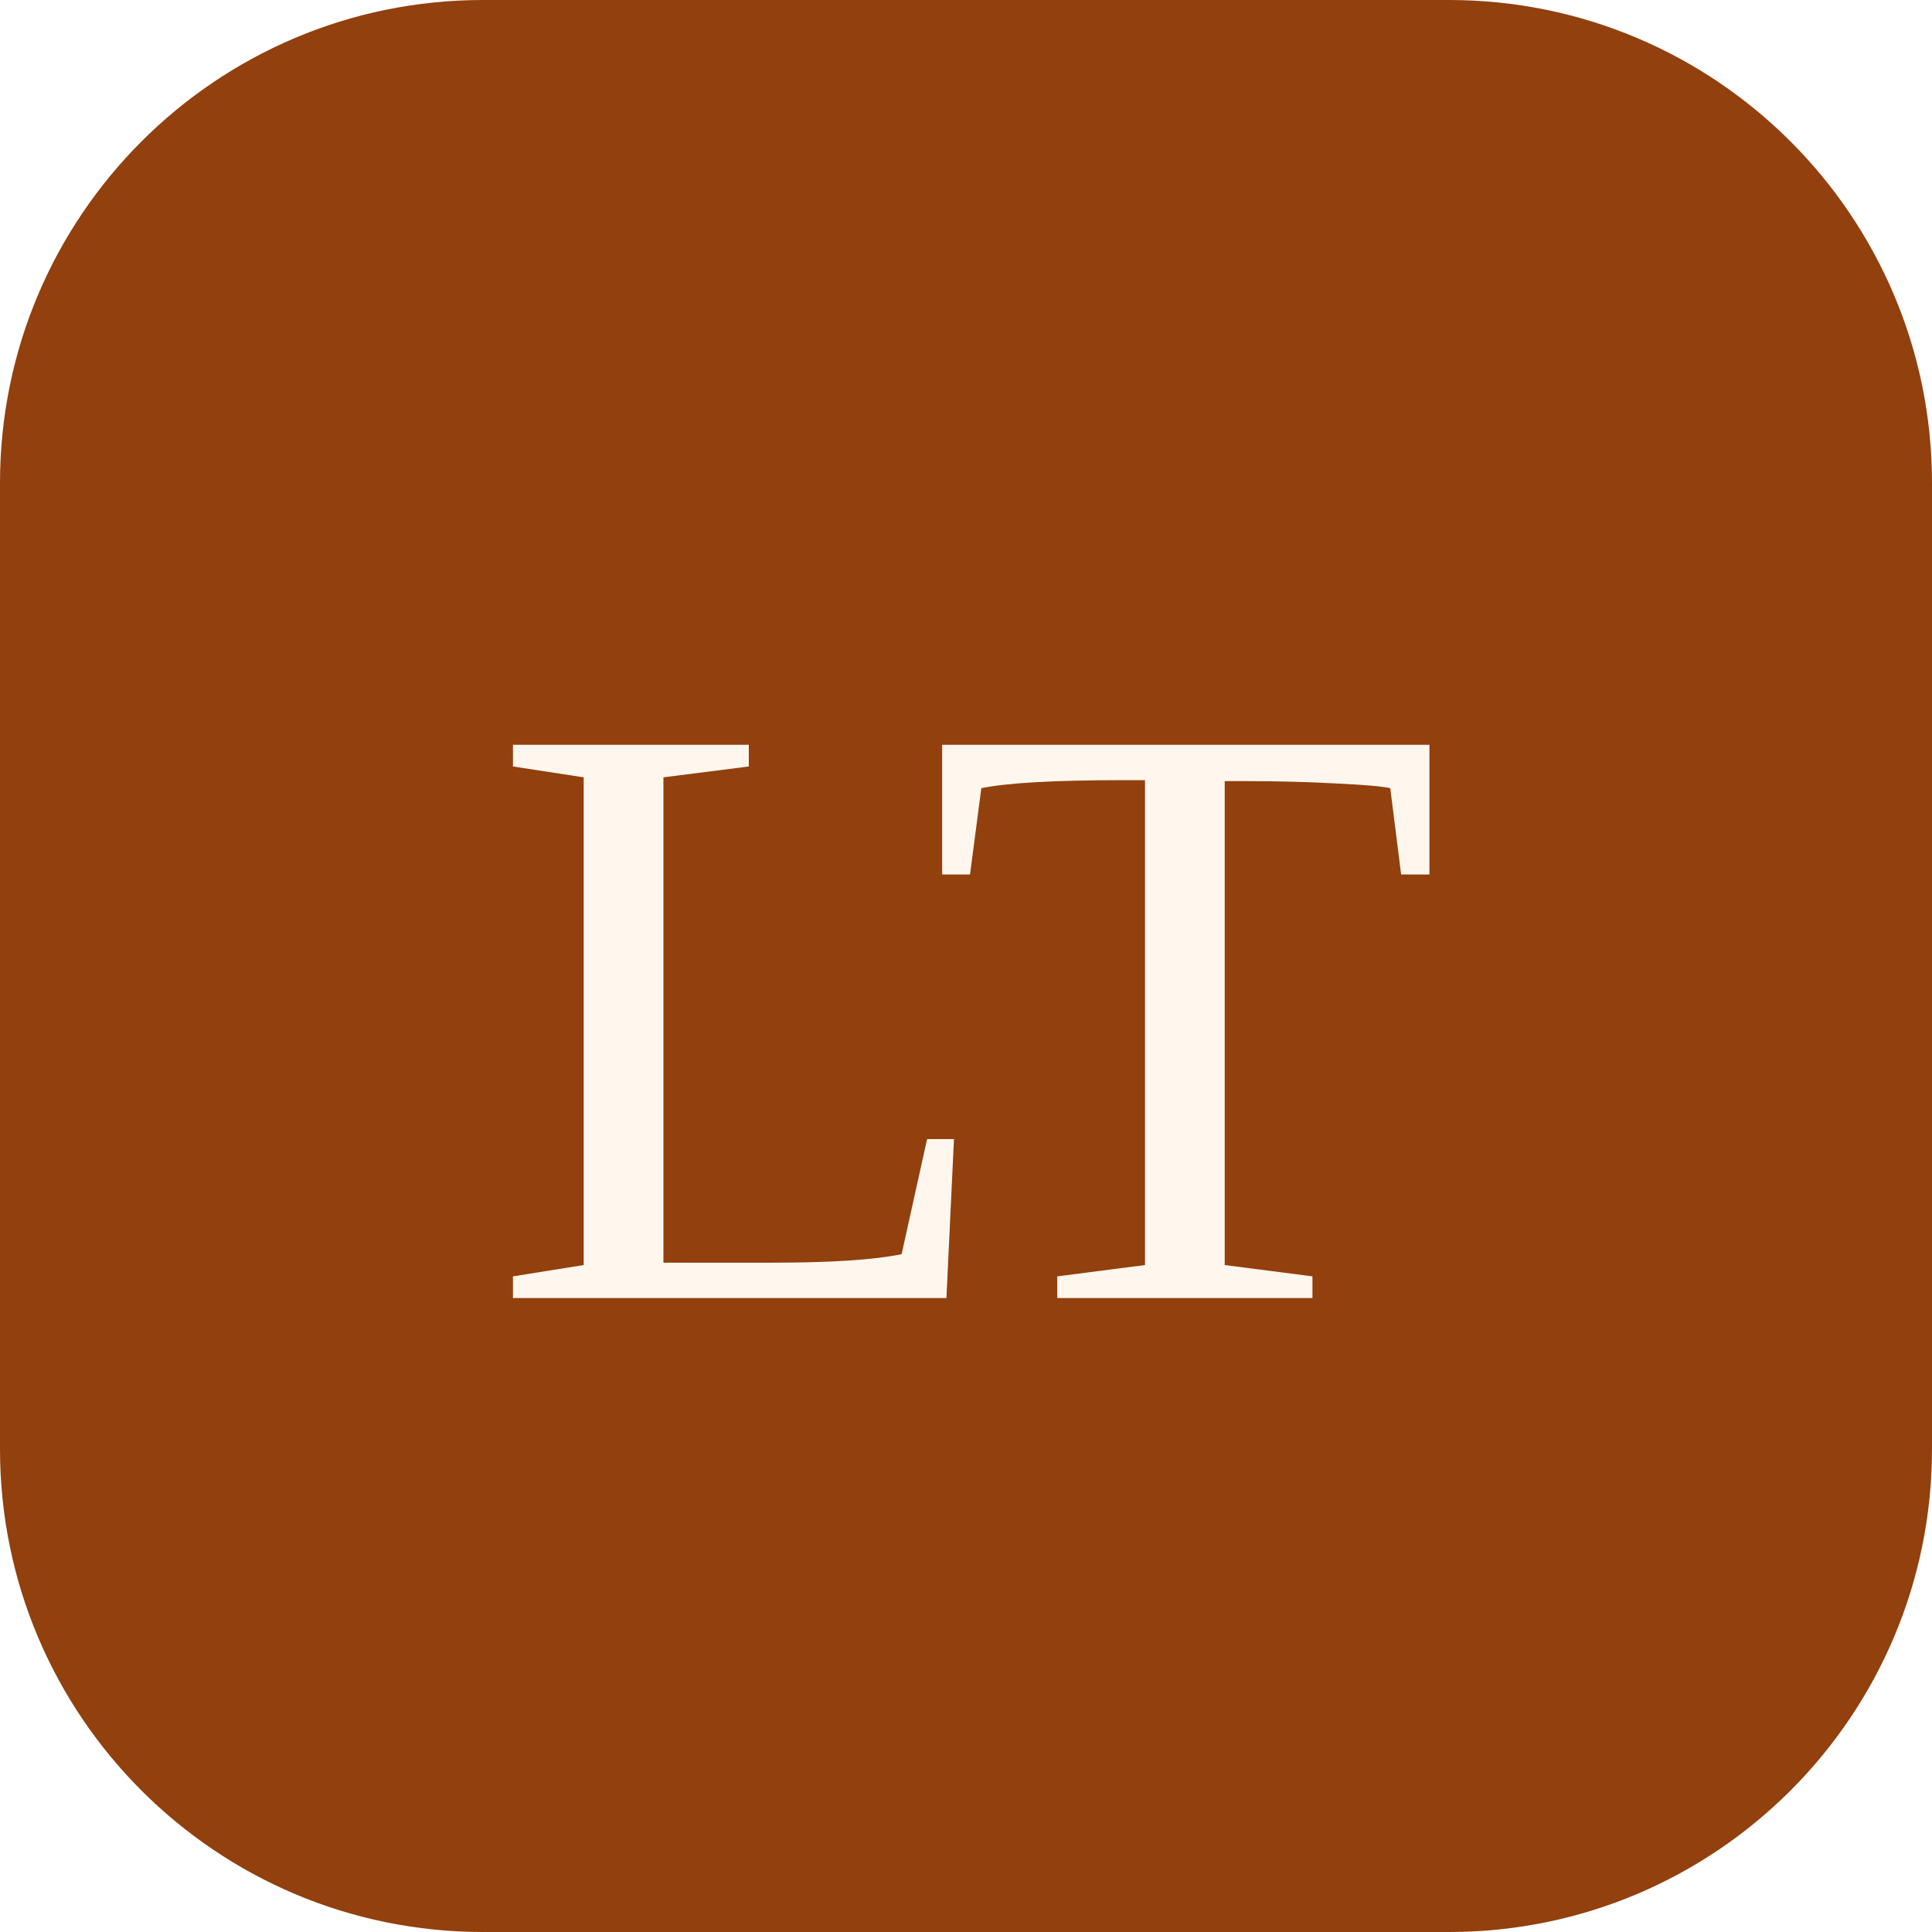
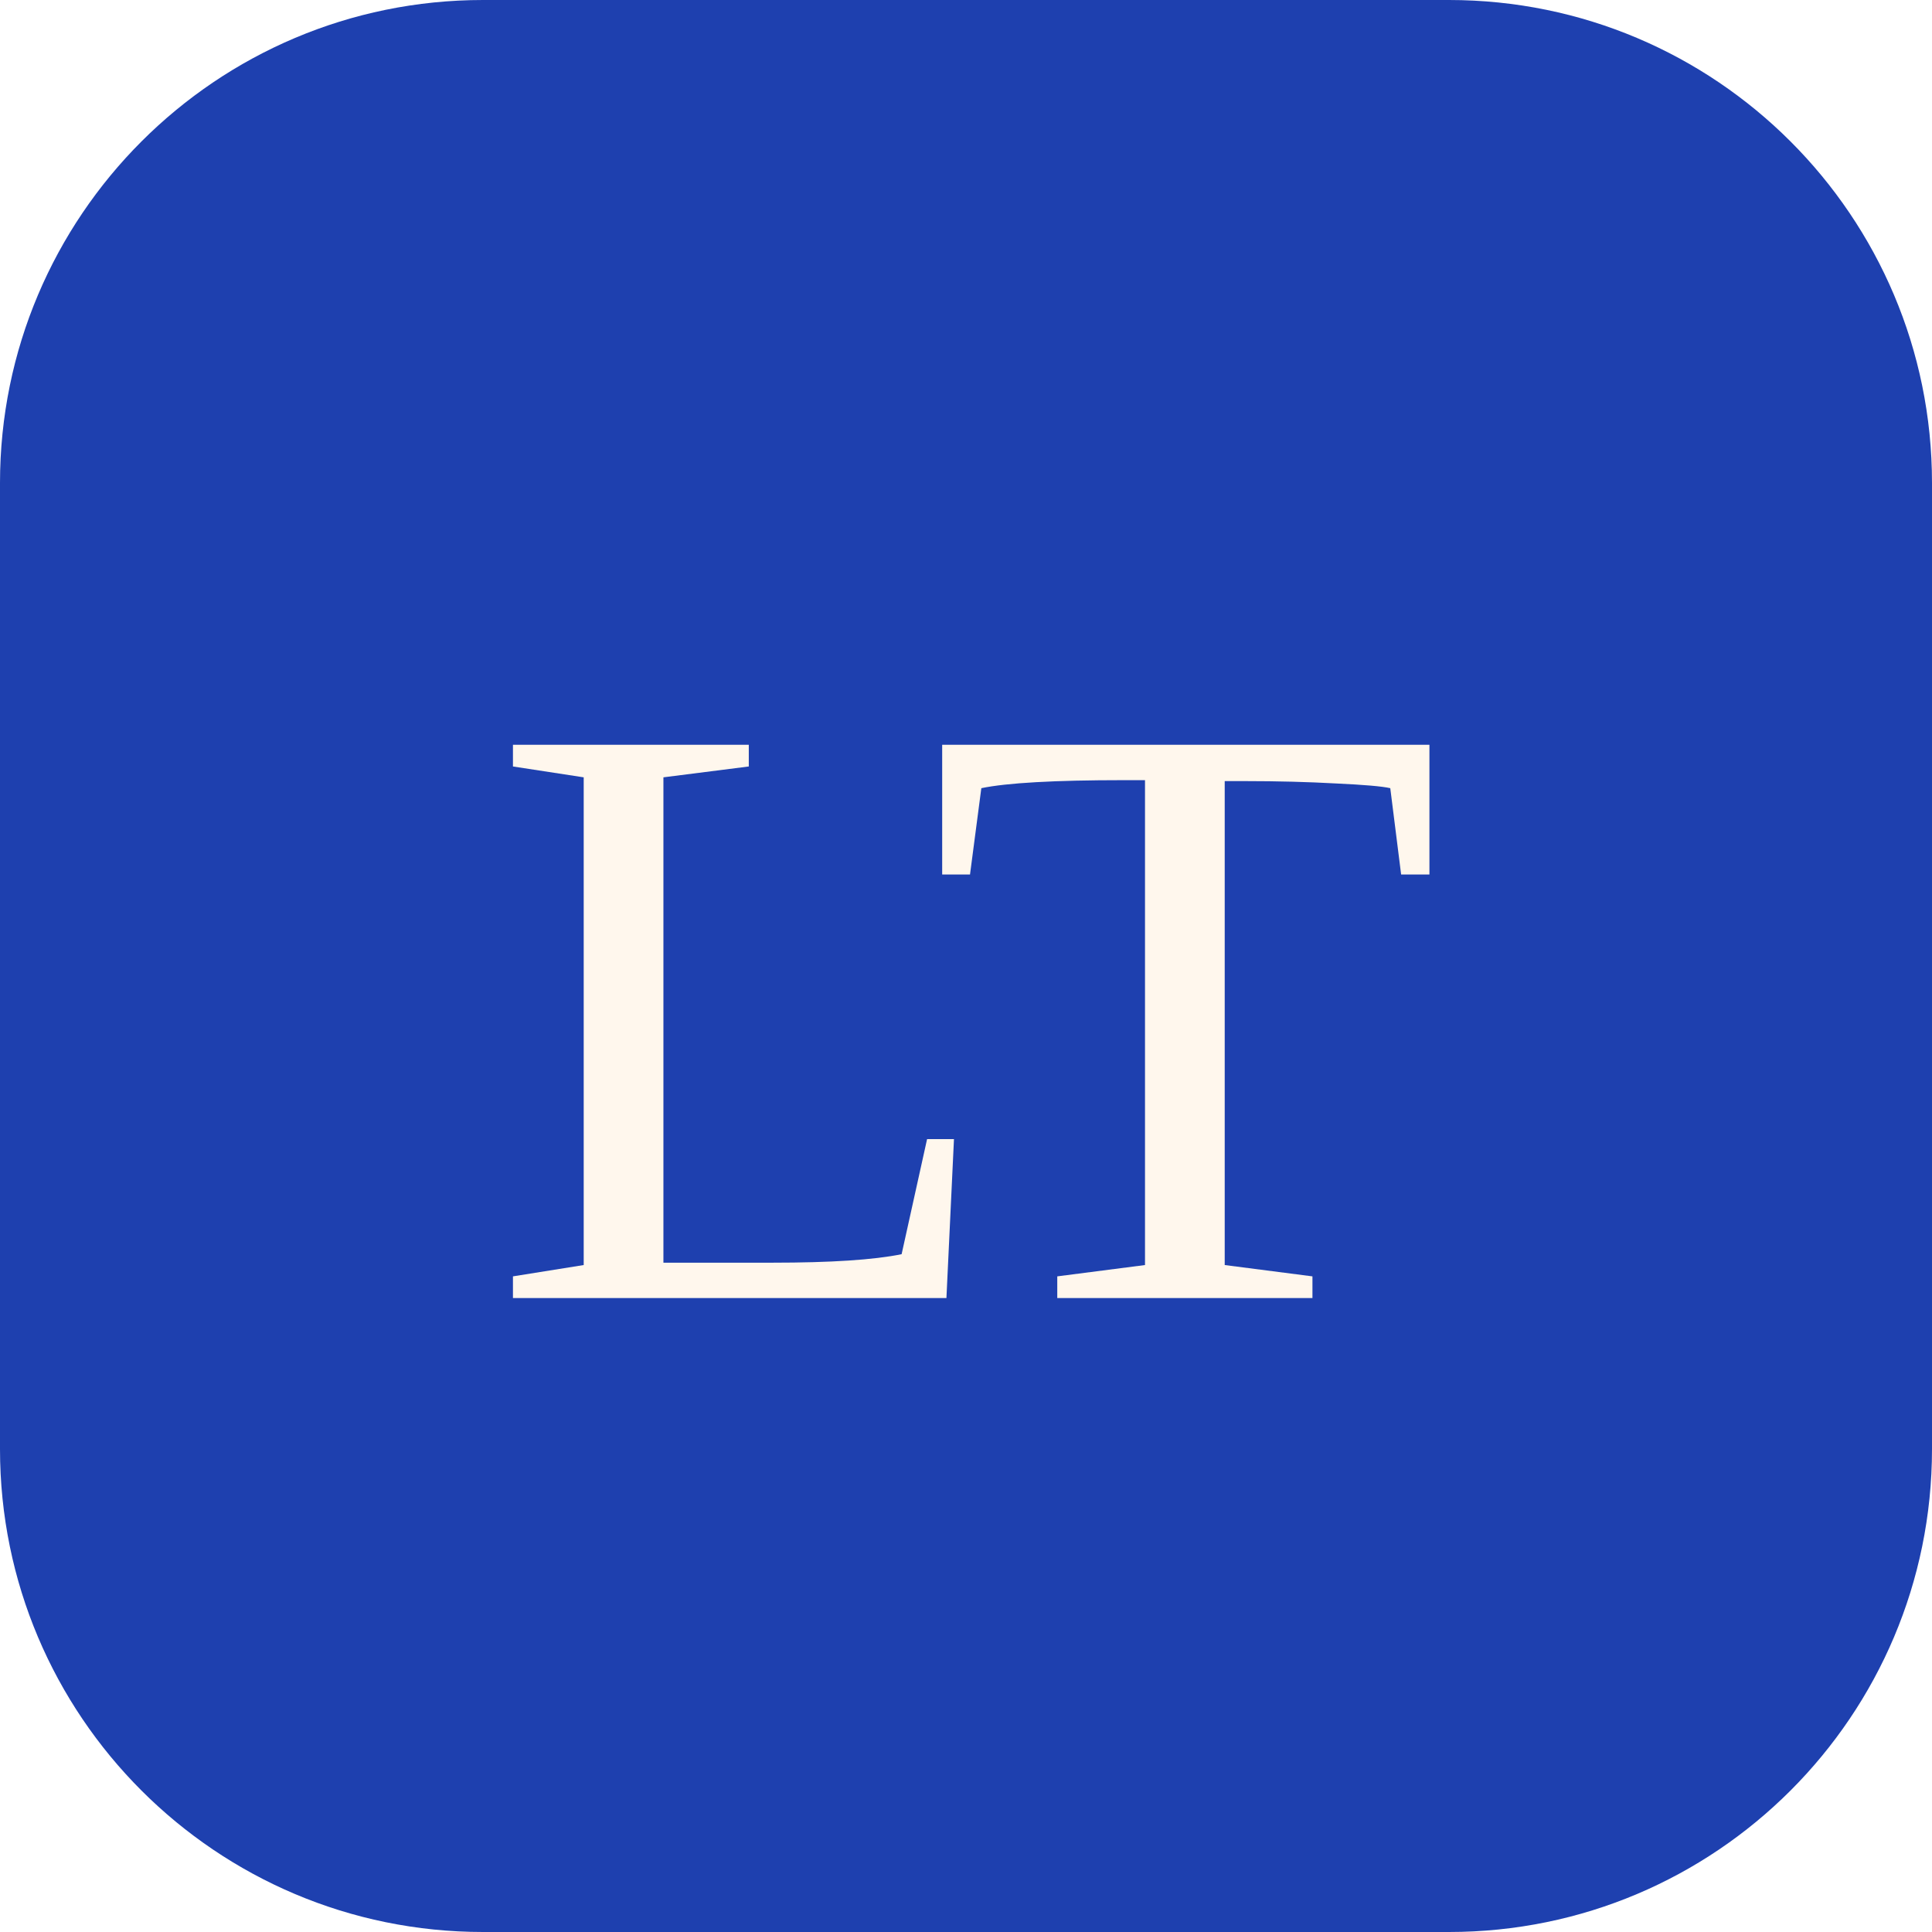
<svg xmlns="http://www.w3.org/2000/svg" viewBox="0 0 64 64">
-   <rect width="64" height="64" rx="16" fill="#92400e" />
+   <rect width="64" height="64" rx="16" fill="#1e40af" />
  <text x="32" y="43" text-anchor="middle" font-family="Georgia, 'Times New Roman', serif" font-size="28" fill="#fff7ed">LT</text>
</svg>
